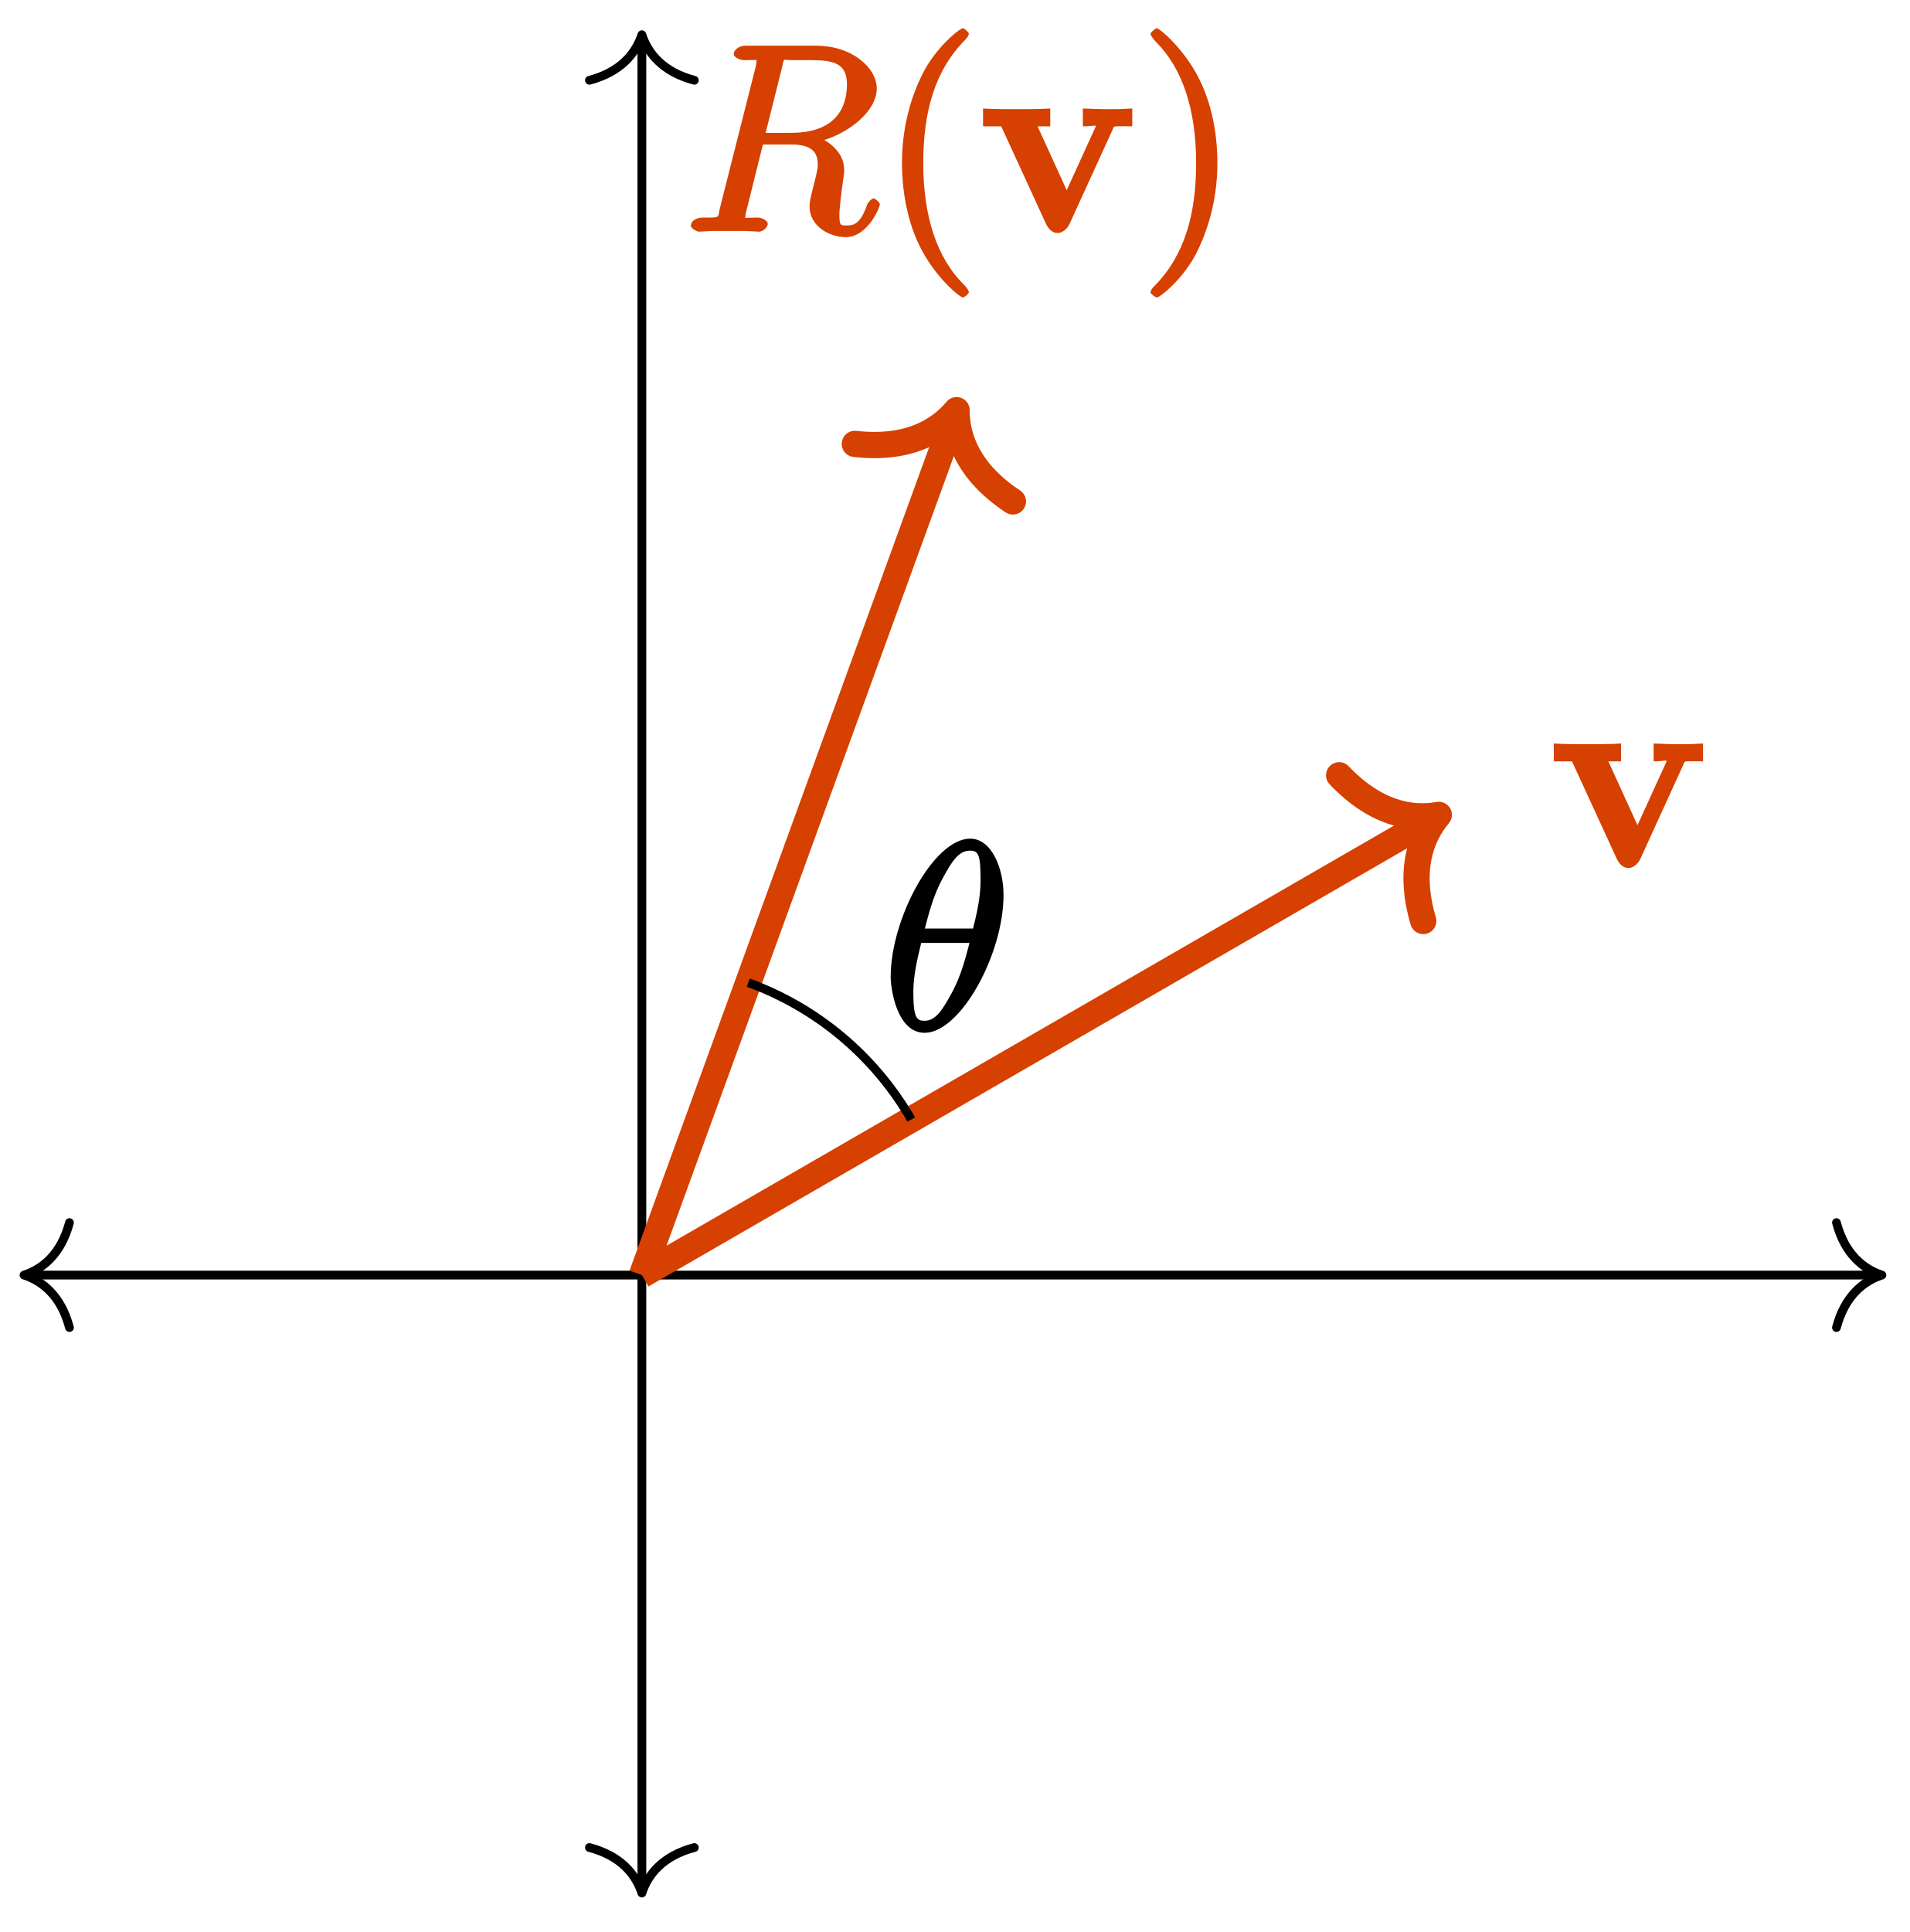
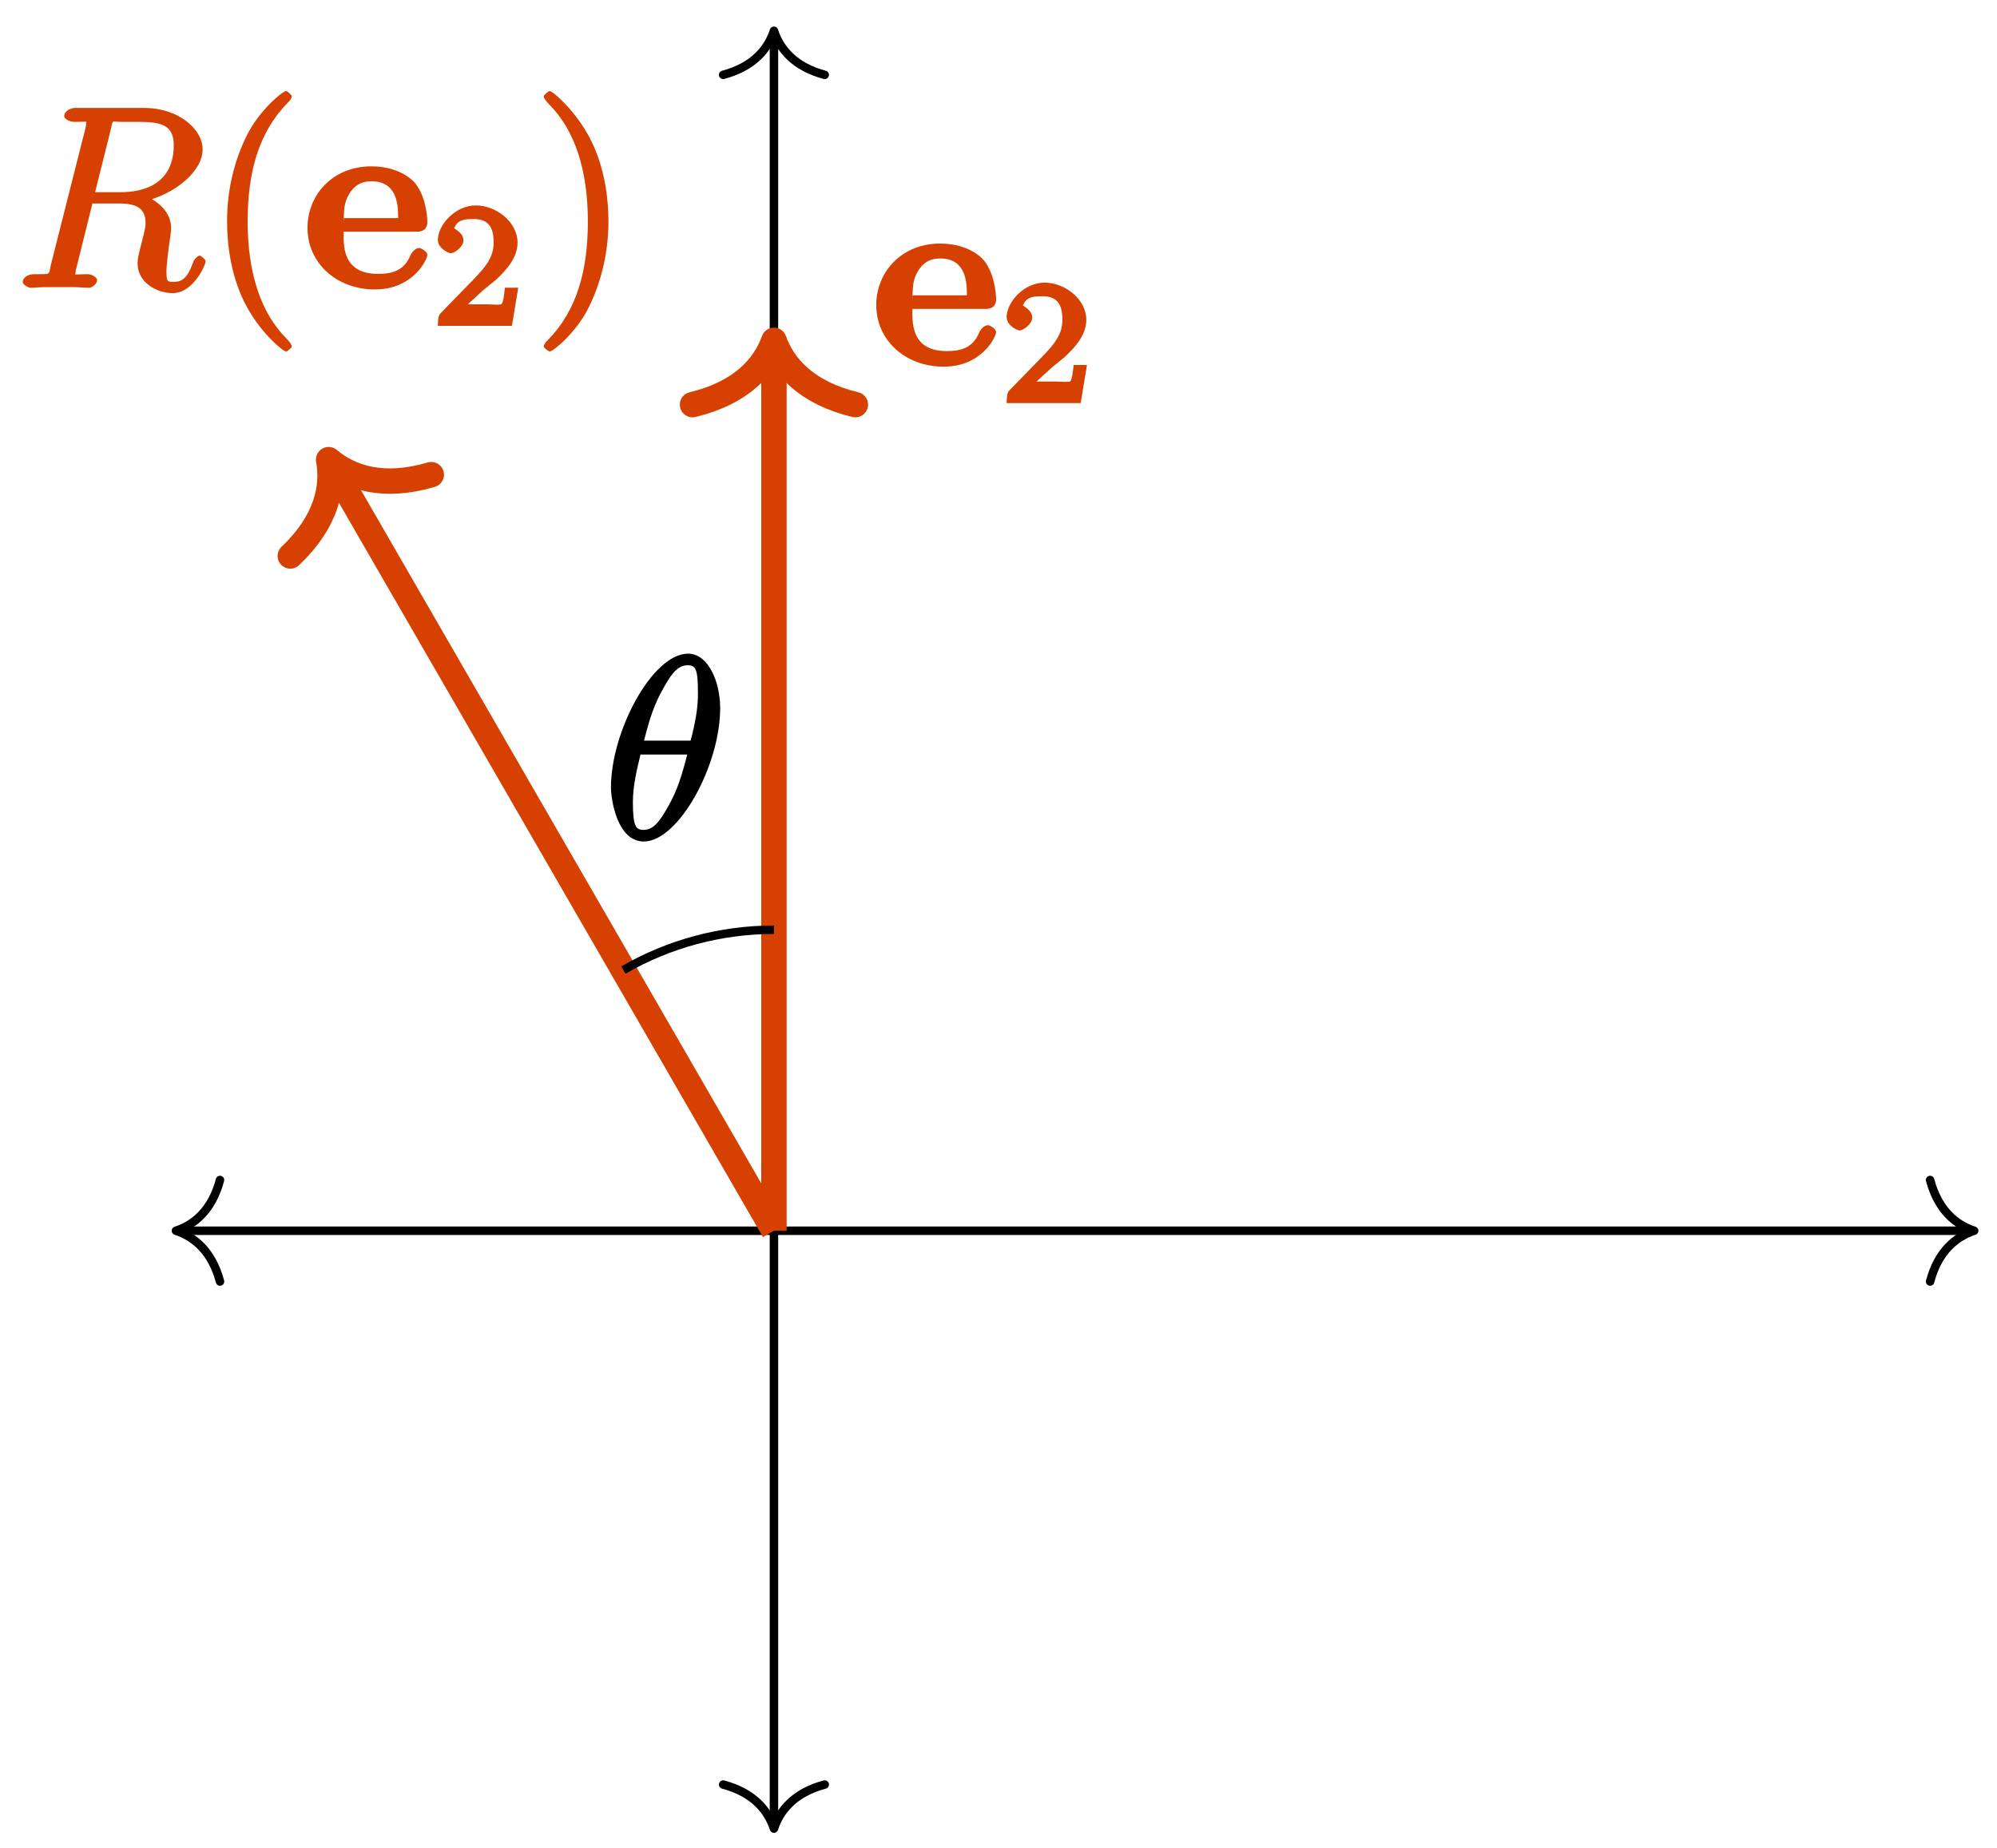
- <svg xmlns="http://www.w3.org/2000/svg" xmlns:xlink="http://www.w3.org/1999/xlink" width="87pt" height="88pt" viewBox="0 0 87 88" version="1.1">
+ <svg xmlns="http://www.w3.org/2000/svg" xmlns:xlink="http://www.w3.org/1999/xlink" width="94pt" height="87pt" viewBox="0 0 94 87" version="1.1">
  <defs>
    <g>
      <symbol overflow="visible" id="glyph0-0">
        <path style="stroke:none;" d="" />
      </symbol>
      <symbol overflow="visible" id="glyph0-1">
-         <path style="stroke:none;" d="M 6.047 -4.656 C 6.125 -4.844 6.047 -4.797 6.938 -4.797 L 6.938 -5.609 C 6.375 -5.578 6.344 -5.578 5.859 -5.578 C 5.531 -5.578 5.516 -5.578 4.688 -5.609 L 4.688 -4.797 C 5.156 -4.797 5.266 -4.875 5.266 -4.797 C 5.266 -4.781 5.312 -4.875 5.328 -4.906 L 3.812 -1.578 L 4.094 -1.578 L 2.625 -4.797 L 3.203 -4.797 L 3.203 -5.609 C 2.797 -5.578 1.953 -5.578 1.641 -5.578 C 1.297 -5.578 0.594 -5.578 0.141 -5.609 L 0.141 -4.797 L 0.969 -4.797 L 3 -0.375 C 3.109 -0.141 3.281 0.062 3.547 0.062 C 3.734 0.062 3.969 -0.109 4.078 -0.344 Z M 6.047 -4.656 " />
+         <path style="stroke:none;" d="M 5.406 -2.641 C 5.672 -2.641 5.875 -2.781 5.875 -3.078 C 5.875 -3.438 5.766 -4.453 5.219 -5.016 C 4.703 -5.516 3.938 -5.719 3.25 -5.719 C 1.391 -5.719 0.234 -4.344 0.234 -2.828 C 0.234 -1.156 1.609 0.078 3.406 0.078 C 5.219 0.078 5.875 -1.344 5.875 -1.547 C 5.875 -1.719 5.562 -1.875 5.5 -1.875 C 5.312 -1.875 5.156 -1.688 5.078 -1.531 C 4.766 -0.75 4.125 -0.656 3.547 -0.656 C 1.812 -0.656 1.938 -2.109 1.938 -2.641 Z M 1.938 -3.125 C 1.953 -3.625 1.938 -3.984 2.188 -4.406 C 2.422 -4.797 2.734 -5.016 3.25 -5.016 C 4.531 -5.016 4.5 -3.734 4.5 -3.281 L 1.953 -3.281 Z M 1.938 -3.125 " />
      </symbol>
      <symbol overflow="visible" id="glyph1-0">
        <path style="stroke:none;" d="" />
      </symbol>
      <symbol overflow="visible" id="glyph1-1">
-         <path style="stroke:none;" d="M 4.547 -7.5 C 4.656 -7.938 4.547 -7.812 5.016 -7.812 L 5.875 -7.812 C 6.906 -7.812 7.5 -7.656 7.5 -6.719 C 7.5 -6.109 7.359 -4.5 4.953 -4.5 L 3.797 -4.5 Z M 6.062 -4.062 C 7.547 -4.391 8.859 -5.484 8.859 -6.516 C 8.859 -7.453 7.75 -8.469 6.094 -8.469 L 2.859 -8.469 C 2.625 -8.469 2.344 -8.312 2.344 -8.078 C 2.344 -7.953 2.594 -7.812 2.828 -7.812 C 3.531 -7.812 3.375 -7.859 3.375 -7.734 C 3.375 -7.703 3.375 -7.641 3.328 -7.453 L 1.703 -1.031 C 1.609 -0.609 1.75 -0.641 0.922 -0.641 C 0.641 -0.641 0.391 -0.484 0.391 -0.266 C 0.391 -0.141 0.688 0 0.734 0 C 0.938 0 1.188 -0.031 1.422 -0.031 L 2.828 -0.031 C 3.047 -0.031 3.297 0 3.516 0 C 3.609 0 3.891 -0.141 3.891 -0.375 C 3.891 -0.484 3.641 -0.641 3.453 -0.641 C 2.719 -0.641 2.875 -0.578 2.875 -0.703 C 2.875 -0.719 2.875 -0.797 2.906 -0.891 L 3.672 -3.969 L 4.984 -3.969 C 6.125 -3.969 6.172 -3.391 6.172 -3 C 6.172 -2.828 6.047 -2.359 5.969 -2.047 C 5.828 -1.5 5.797 -1.359 5.797 -1.141 C 5.797 -0.281 6.656 0.25 7.453 0.25 C 8.422 0.25 9 -1.078 9 -1.25 C 9 -1.328 8.781 -1.516 8.719 -1.516 C 8.625 -1.516 8.422 -1.297 8.406 -1.188 C 8.109 -0.344 7.797 -0.281 7.5 -0.281 C 7.203 -0.281 7.156 -0.266 7.156 -0.797 C 7.156 -1.094 7.297 -2.172 7.312 -2.234 C 7.375 -2.672 7.375 -2.719 7.375 -2.828 C 7.375 -3.688 6.516 -4.219 6.062 -4.359 Z M 6.062 -4.062 " />
-       </symbol>
-       <symbol overflow="visible" id="glyph1-2">
-         <path style="stroke:none;" d="M 5.453 -6.156 C 5.453 -7.375 4.906 -8.719 3.938 -8.719 C 2.266 -8.719 0.312 -5.062 0.312 -2.422 C 0.312 -1.875 0.594 0.125 1.859 0.125 C 3.484 0.125 5.453 -3.438 5.453 -6.156 Z M 1.828 -4.469 C 2.016 -5.172 2.219 -6.078 2.688 -6.922 C 3.078 -7.641 3.391 -8.172 3.922 -8.172 C 4.312 -8.172 4.406 -7.984 4.406 -6.844 C 4.406 -6.406 4.375 -5.812 4.062 -4.625 L 1.859 -4.625 Z M 3.938 -4.109 C 3.641 -2.938 3.438 -2.297 3.016 -1.547 C 2.672 -0.938 2.359 -0.422 1.859 -0.422 C 1.5 -0.422 1.344 -0.547 1.344 -1.734 C 1.344 -2.516 1.547 -3.328 1.703 -3.969 L 3.906 -3.969 Z M 3.938 -4.109 " />
+         <path style="stroke:none;" d="M 2.375 -1.688 C 2.5 -1.797 2.844 -2.062 2.969 -2.172 C 3.453 -2.625 3.984 -3.203 3.984 -3.922 C 3.984 -4.875 3 -5.672 2.016 -5.672 C 1.047 -5.672 0.234 -4.75 0.234 -4.047 C 0.234 -3.656 0.734 -3.422 0.844 -3.422 C 1.016 -3.422 1.438 -3.719 1.438 -4.031 C 1.438 -4.438 0.859 -4.625 1.016 -4.625 C 1.172 -5.016 1.531 -5.031 1.922 -5.031 C 2.656 -5.031 2.859 -4.594 2.859 -3.922 C 2.859 -3.094 2.328 -2.609 1.391 -1.656 L 0.375 -0.609 C 0.281 -0.531 0.234 -0.375 0.234 0 L 3.719 0 L 4.016 -1.797 L 3.391 -1.797 C 3.344 -1.453 3.328 -1.172 3.234 -1.031 C 3.188 -0.969 2.719 -1.016 2.594 -1.016 L 1.172 -1.016 L 1.297 -0.703 Z M 2.375 -1.688 " />
      </symbol>
      <symbol overflow="visible" id="glyph2-0">
        <path style="stroke:none;" d="" />
      </symbol>
      <symbol overflow="visible" id="glyph2-1">
+         <path style="stroke:none;" d="M 4.547 -7.5 C 4.656 -7.938 4.547 -7.812 5.016 -7.812 L 5.875 -7.812 C 6.906 -7.812 7.5 -7.656 7.5 -6.719 C 7.5 -6.109 7.359 -4.5 4.953 -4.5 L 3.797 -4.5 Z M 6.062 -4.062 C 7.547 -4.391 8.859 -5.484 8.859 -6.516 C 8.859 -7.453 7.75 -8.469 6.094 -8.469 L 2.859 -8.469 C 2.625 -8.469 2.344 -8.312 2.344 -8.078 C 2.344 -7.953 2.594 -7.812 2.828 -7.812 C 3.531 -7.812 3.375 -7.859 3.375 -7.734 C 3.375 -7.703 3.375 -7.641 3.328 -7.453 L 1.703 -1.031 C 1.609 -0.609 1.75 -0.641 0.922 -0.641 C 0.641 -0.641 0.391 -0.484 0.391 -0.266 C 0.391 -0.141 0.688 0 0.734 0 C 0.938 0 1.188 -0.031 1.422 -0.031 L 2.828 -0.031 C 3.047 -0.031 3.297 0 3.516 0 C 3.609 0 3.891 -0.141 3.891 -0.375 C 3.891 -0.484 3.641 -0.641 3.453 -0.641 C 2.719 -0.641 2.875 -0.578 2.875 -0.703 C 2.875 -0.719 2.875 -0.797 2.906 -0.891 L 3.672 -3.969 L 4.984 -3.969 C 6.125 -3.969 6.172 -3.391 6.172 -3 C 6.172 -2.828 6.047 -2.359 5.969 -2.047 C 5.828 -1.5 5.797 -1.359 5.797 -1.141 C 5.797 -0.281 6.656 0.25 7.453 0.25 C 8.422 0.25 9 -1.078 9 -1.25 C 9 -1.328 8.781 -1.516 8.719 -1.516 C 8.625 -1.516 8.422 -1.297 8.406 -1.188 C 8.109 -0.344 7.797 -0.281 7.5 -0.281 C 7.203 -0.281 7.156 -0.266 7.156 -0.797 C 7.156 -1.094 7.297 -2.172 7.312 -2.234 C 7.375 -2.672 7.375 -2.719 7.375 -2.828 C 7.375 -3.688 6.516 -4.219 6.062 -4.359 Z M 6.062 -4.062 " />
+       </symbol>
+       <symbol overflow="visible" id="glyph2-2">
+         <path style="stroke:none;" d="M 5.453 -6.156 C 5.453 -7.375 4.906 -8.719 3.938 -8.719 C 2.266 -8.719 0.312 -5.062 0.312 -2.422 C 0.312 -1.875 0.594 0.125 1.859 0.125 C 3.484 0.125 5.453 -3.438 5.453 -6.156 Z M 1.828 -4.469 C 2.016 -5.172 2.219 -6.078 2.688 -6.922 C 3.078 -7.641 3.391 -8.172 3.922 -8.172 C 4.312 -8.172 4.406 -7.984 4.406 -6.844 C 4.406 -6.406 4.375 -5.812 4.062 -4.625 L 1.859 -4.625 Z M 3.938 -4.109 C 3.641 -2.938 3.438 -2.297 3.016 -1.547 C 2.672 -0.938 2.359 -0.422 1.859 -0.422 C 1.5 -0.422 1.344 -0.547 1.344 -1.734 C 1.344 -2.516 1.547 -3.328 1.703 -3.969 L 3.906 -3.969 Z M 3.938 -4.109 " />
+       </symbol>
+       <symbol overflow="visible" id="glyph3-0">
+         <path style="stroke:none;" d="" />
+       </symbol>
+       <symbol overflow="visible" id="glyph3-1">
        <path style="stroke:none;" d="M 4.047 2.766 C 4.047 2.719 4 2.594 3.797 2.391 C 2.594 1.188 1.969 -0.688 1.969 -3.125 C 1.969 -5.438 2.484 -7.328 3.875 -8.734 C 4 -8.844 4.047 -8.984 4.047 -9.016 C 4.047 -9.078 3.828 -9.266 3.781 -9.266 C 3.625 -9.266 2.516 -8.359 1.938 -7.188 C 1.328 -5.969 1 -4.594 1 -3.125 C 1 -2.062 1.172 -0.641 1.797 0.641 C 2.5 2.078 3.641 3 3.781 3 C 3.828 3 4.047 2.828 4.047 2.766 Z M 4.047 2.766 " />
      </symbol>
-       <symbol overflow="visible" id="glyph2-2">
+       <symbol overflow="visible" id="glyph3-2">
        <path style="stroke:none;" d="M 3.531 -3.125 C 3.531 -4.031 3.406 -5.516 2.734 -6.891 C 2.031 -8.328 0.891 -9.266 0.766 -9.266 C 0.719 -9.266 0.484 -9.078 0.484 -9.016 C 0.484 -8.984 0.531 -8.844 0.734 -8.641 C 1.938 -7.438 2.562 -5.562 2.562 -3.125 C 2.562 -0.812 2.047 1.078 0.656 2.484 C 0.531 2.594 0.484 2.719 0.484 2.766 C 0.484 2.828 0.719 3 0.766 3 C 0.922 3 2.016 2.109 2.594 0.938 C 3.203 -0.281 3.531 -1.688 3.531 -3.125 Z M 3.531 -3.125 " />
      </symbol>
    </g>
  </defs>
  <g id="surface1">
-     <path style="fill:none;stroke-width:0.399;stroke-linecap:butt;stroke-linejoin:miter;stroke:rgb(0%,0%,0%);stroke-opacity:1;stroke-miterlimit:10;" d="M -27.948 -0 L 56.294 -0 " transform="matrix(1,0,0,-1,29.241,58.078)" />
-     <path style="fill:none;stroke-width:0.399;stroke-linecap:round;stroke-linejoin:round;stroke:rgb(0%,0%,0%);stroke-opacity:1;stroke-miterlimit:10;" d="M -2.071 2.391 C -1.692 0.957 -0.852 0.277 -0 0 C -0.852 -0.277 -1.692 -0.957 -2.071 -2.39 " transform="matrix(-1,0,0,1,1.09345,58.078)" />
-     <path style="fill:none;stroke-width:0.399;stroke-linecap:round;stroke-linejoin:round;stroke:rgb(0%,0%,0%);stroke-opacity:1;stroke-miterlimit:10;" d="M -2.071 2.39 C -1.692 0.957 -0.849 0.277 -0.001 -0 C -0.849 -0.277 -1.692 -0.957 -2.071 -2.391 " transform="matrix(1,0,0,-1,85.73535,58.078)" />
-     <path style="fill:none;stroke-width:0.399;stroke-linecap:butt;stroke-linejoin:miter;stroke:rgb(0%,0%,0%);stroke-opacity:1;stroke-miterlimit:10;" d="M 0.001 -27.949 L 0.001 56.297 " transform="matrix(1,0,0,-1,29.241,58.078)" />
-     <path style="fill:none;stroke-width:0.399;stroke-linecap:round;stroke-linejoin:round;stroke:rgb(0%,0%,0%);stroke-opacity:1;stroke-miterlimit:10;" d="M -2.073 2.392 C -1.694 0.958 -0.851 0.279 0.001 0.001 C -0.851 -0.28 -1.694 -0.956 -2.073 -2.389 " transform="matrix(0,1,1,0,29.241,86.22555)" />
-     <path style="fill:none;stroke-width:0.399;stroke-linecap:round;stroke-linejoin:round;stroke:rgb(0%,0%,0%);stroke-opacity:1;stroke-miterlimit:10;" d="M -2.073 2.389 C -1.694 0.956 -0.85 0.28 0.002 -0.001 C -0.85 -0.279 -1.694 -0.958 -2.073 -2.392 " transform="matrix(0,-1,-1,0,29.241,1.58365)" />
-     <path style="fill:none;stroke-width:1.196;stroke-linecap:butt;stroke-linejoin:miter;stroke:rgb(83.899%,25.099%,0%);stroke-opacity:1;stroke-miterlimit:10;" d="M 0.001 -0 L 35.79 20.664 " transform="matrix(1,0,0,-1,29.241,58.078)" />
-     <path style="fill:none;stroke-width:1.196;stroke-linecap:round;stroke-linejoin:round;stroke:rgb(83.899%,25.099%,0%);stroke-opacity:1;stroke-miterlimit:10;" d="M -3.029 3.832 C -2.476 1.533 -1.244 0.447 -0 -0 C -1.242 -0.447 -2.476 -1.53 -3.029 -3.831 " transform="matrix(0.86601,-0.5,-0.5,-0.86601,65.54702,37.11677)" />
+     <path style="fill:none;stroke-width:0.399;stroke-linecap:butt;stroke-linejoin:miter;stroke:rgb(0%,0%,0%);stroke-opacity:1;stroke-miterlimit:10;" d="M -27.95 -0 L 56.297 -0 " transform="matrix(1,0,0,-1,36.43,57.945)" />
+     <path style="fill:none;stroke-width:0.399;stroke-linecap:round;stroke-linejoin:round;stroke:rgb(0%,0%,0%);stroke-opacity:1;stroke-miterlimit:10;" d="M -2.073 2.391 C -1.694 0.957 -0.85 0.278 0.001 0 C -0.85 -0.277 -1.694 -0.957 -2.073 -2.39 " transform="matrix(-1,0,0,1,8.28245,57.945)" />
+     <path style="fill:none;stroke-width:0.399;stroke-linecap:round;stroke-linejoin:round;stroke:rgb(0%,0%,0%);stroke-opacity:1;stroke-miterlimit:10;" d="M -2.073 2.39 C -1.694 0.957 -0.85 0.277 0.001 -0 C -0.85 -0.278 -1.694 -0.957 -2.073 -2.391 " transform="matrix(1,0,0,-1,92.92435,57.945)" />
+     <path style="fill:none;stroke-width:0.399;stroke-linecap:butt;stroke-linejoin:miter;stroke:rgb(0%,0%,0%);stroke-opacity:1;stroke-miterlimit:10;" d="M -0 -27.95 L -0 56.297 " transform="matrix(1,0,0,-1,36.43,57.945)" />
+     <path style="fill:none;stroke-width:0.399;stroke-linecap:round;stroke-linejoin:round;stroke:rgb(0%,0%,0%);stroke-opacity:1;stroke-miterlimit:10;" d="M -2.073 2.39 C -1.694 0.957 -0.85 0.277 0.001 -0 C -0.85 -0.278 -1.694 -0.957 -2.073 -2.391 " transform="matrix(0,1,1,0,36.43,86.09255)" />
+     <path style="fill:none;stroke-width:0.399;stroke-linecap:round;stroke-linejoin:round;stroke:rgb(0%,0%,0%);stroke-opacity:1;stroke-miterlimit:10;" d="M -2.073 2.391 C -1.694 0.957 -0.85 0.278 0.001 0 C -0.85 -0.277 -1.694 -0.957 -2.073 -2.39 " transform="matrix(0,-1,-1,0,36.43,1.45065)" />
+     <path style="fill:none;stroke-width:1.196;stroke-linecap:butt;stroke-linejoin:miter;stroke:rgb(83.899%,25.099%,0%);stroke-opacity:1;stroke-miterlimit:10;" d="M -0 -0 L -0 41.324 " transform="matrix(1,0,0,-1,36.43,57.945)" />
+     <path style="fill:none;stroke-width:1.196;stroke-linecap:round;stroke-linejoin:round;stroke:rgb(83.899%,25.099%,0%);stroke-opacity:1;stroke-miterlimit:10;" d="M -3.028 3.832 C -2.474 1.532 -1.243 0.446 -0.001 0 C -1.243 -0.445 -2.474 -1.531 -3.028 -3.832 " transform="matrix(0,-1,-1,0,36.43,16.02256)" />
    <g style="fill:rgb(83.899%,25.099%,0%);fill-opacity:1;">
-       <use xlink:href="#glyph0-1" x="70.647" y="39.475" />
-     </g>
-     <path style="fill:none;stroke-width:1.196;stroke-linecap:butt;stroke-linejoin:miter;stroke:rgb(83.899%,25.099%,0%);stroke-opacity:1;stroke-miterlimit:10;" d="M 0.001 -0 L 14.134 38.832 " transform="matrix(1,0,0,-1,29.241,58.078)" />
-     <path style="fill:none;stroke-width:1.196;stroke-linecap:round;stroke-linejoin:round;stroke:rgb(83.899%,25.099%,0%);stroke-opacity:1;stroke-miterlimit:10;" d="M -3.028 3.83 C -2.474 1.533 -1.243 0.447 -0 0.001 C -1.242 -0.447 -2.477 -1.532 -3.028 -3.832 " transform="matrix(0.34201,-0.93968,-0.93968,-0.34201,43.57935,18.68359)" />
-     <g style="fill:rgb(83.899%,25.099%,0%);fill-opacity:1;">
-       <use xlink:href="#glyph1-1" x="31.084" y="10.551" />
+       <use xlink:href="#glyph0-1" x="41.012" y="17.185" />
    </g>
    <g style="fill:rgb(83.899%,25.099%,0%);fill-opacity:1;">
-       <use xlink:href="#glyph2-1" x="40.092" y="10.551" />
+       <use xlink:href="#glyph1-1" x="47.149" y="18.979" />
+     </g>
+     <path style="fill:none;stroke-width:1.196;stroke-linecap:butt;stroke-linejoin:miter;stroke:rgb(83.899%,25.099%,0%);stroke-opacity:1;stroke-miterlimit:10;" d="M -0 -0 L -20.66 35.789 " transform="matrix(1,0,0,-1,36.43,57.945)" />
+     <path style="fill:none;stroke-width:1.196;stroke-linecap:round;stroke-linejoin:round;stroke:rgb(83.899%,25.099%,0%);stroke-opacity:1;stroke-miterlimit:10;" d="M -3.027 3.831 C -2.473 1.532 -1.242 0.446 -0.001 0.001 C -1.243 -0.446 -2.475 -1.534 -3.03 -3.83 " transform="matrix(-0.5,-0.86601,-0.86601,0.5,15.46877,21.63898)" />
+     <g style="fill:rgb(83.899%,25.099%,0%);fill-opacity:1;">
+       <use xlink:href="#glyph2-1" x="0.679" y="13.55" />
    </g>
    <g style="fill:rgb(83.899%,25.099%,0%);fill-opacity:1;">
-       <use xlink:href="#glyph0-1" x="44.644" y="10.551" />
+       <use xlink:href="#glyph3-1" x="9.688" y="13.55" />
    </g>
    <g style="fill:rgb(83.899%,25.099%,0%);fill-opacity:1;">
-       <use xlink:href="#glyph2-2" x="51.93" y="10.551" />
+       <use xlink:href="#glyph0-1" x="14.24" y="13.55" />
    </g>
-     <path style="fill:none;stroke-width:0.399;stroke-linecap:butt;stroke-linejoin:miter;stroke:rgb(0%,0%,0%);stroke-opacity:1;stroke-miterlimit:10;" d="M 12.275 7.086 C 10.611 9.973 7.978 12.18 4.849 13.32 " transform="matrix(1,0,0,-1,29.241,58.078)" />
+     <g style="fill:rgb(83.899%,25.099%,0%);fill-opacity:1;">
+       <use xlink:href="#glyph1-1" x="20.377" y="15.344" />
+     </g>
+     <g style="fill:rgb(83.899%,25.099%,0%);fill-opacity:1;">
+       <use xlink:href="#glyph3-2" x="25.109" y="13.55" />
+     </g>
+     <path style="fill:none;stroke-width:0.399;stroke-linecap:butt;stroke-linejoin:miter;stroke:rgb(0%,0%,0%);stroke-opacity:1;stroke-miterlimit:10;" d="M -0 14.172 C -2.489 14.172 -4.934 13.519 -7.086 12.273 " transform="matrix(1,0,0,-1,36.43,57.945)" />
    <g style="fill:rgb(0%,0%,0%);fill-opacity:1;">
-       <use xlink:href="#glyph1-2" x="40.265" y="46.918" />
+       <use xlink:href="#glyph2-2" x="28.446" y="39.494" />
    </g>
  </g>
</svg>
